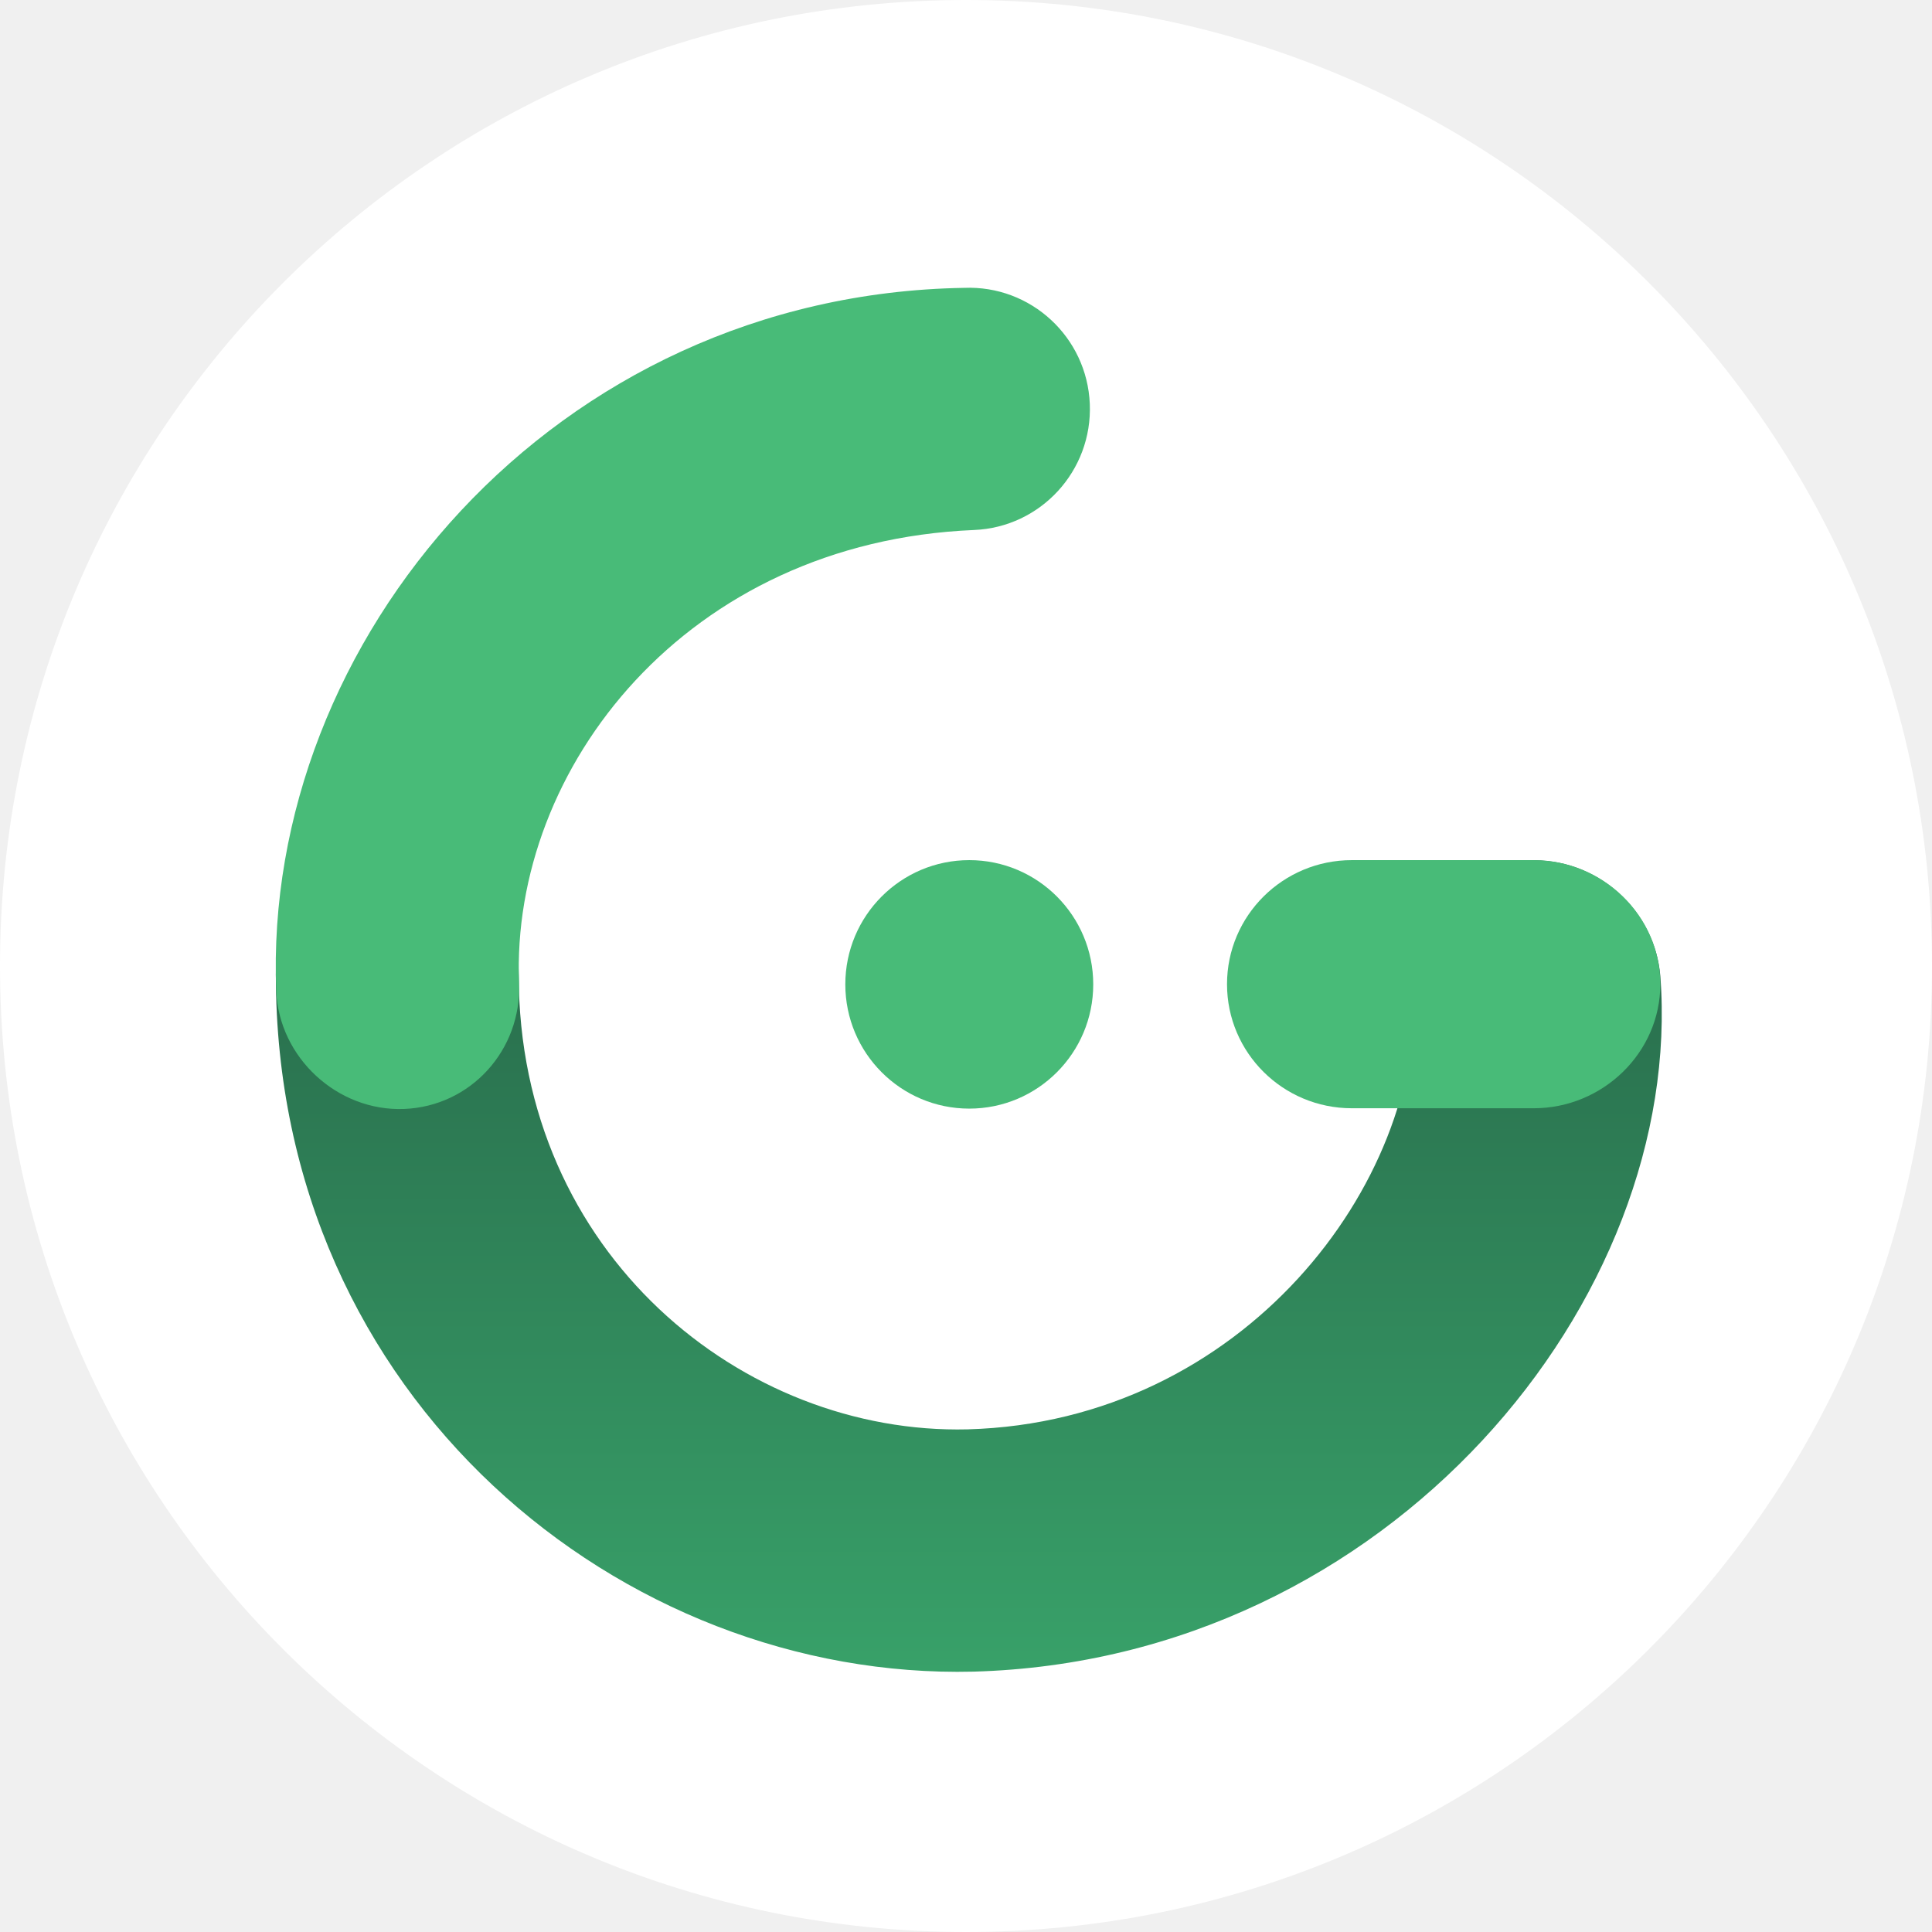
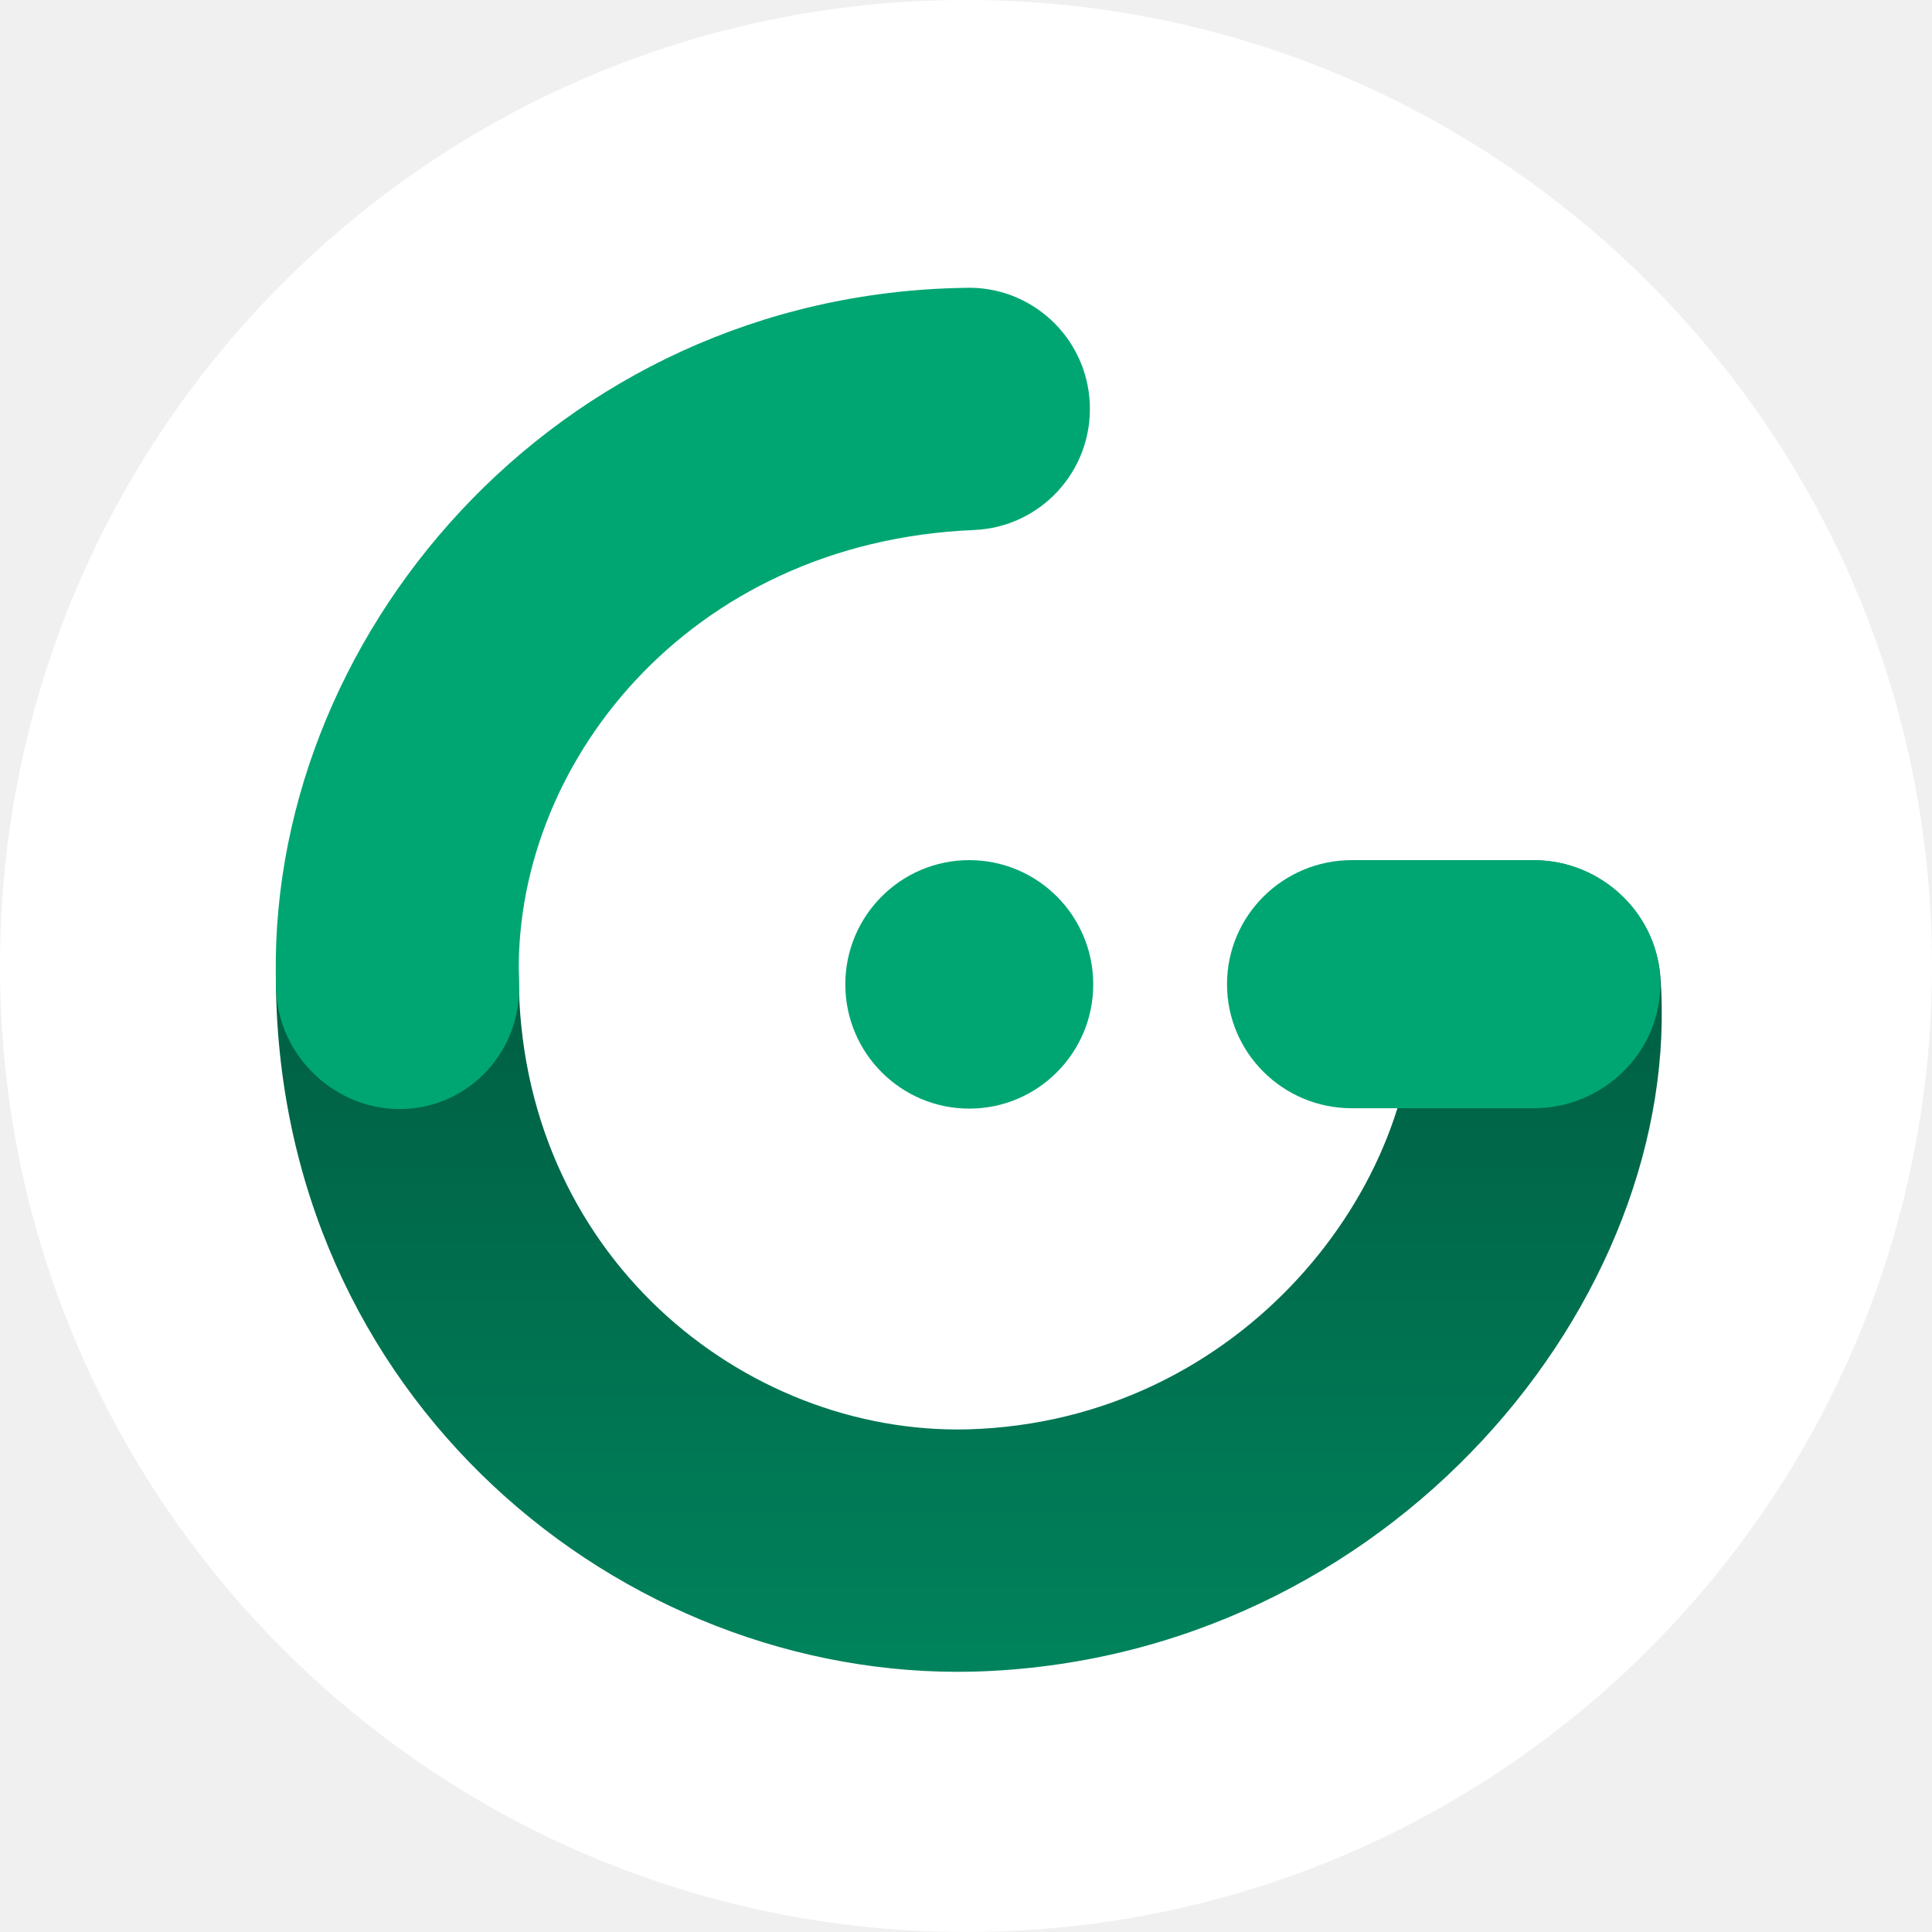
<svg xmlns="http://www.w3.org/2000/svg" width="512" height="512" viewBox="0 0 512 512" fill="none">
  <rect width="512" height="512" rx="256" fill="white" />
  <path d="M405.171 228.04C422.837 227.19 438.475 240.895 440 258.577C446.608 344.114 368.326 439.935 258.01 442.999C165.046 445.294 73.102 370.866 73.102 258.331C73.102 240.596 87.757 226.219 105.443 226.219C123.129 226.219 137.466 240.596 137.466 258.331C137.466 332.355 196.986 380.261 256.434 378.794C329.618 376.761 377.194 313.393 374.719 261.654C373.871 243.939 387.505 228.89 405.171 228.04Z" fill="url(#paint0_linear)" />
-   <path d="M325.172 260.822C325.172 242.664 339.982 227.945 358.252 227.945H406.462C424.731 227.945 440 242.664 440 260.822C440 278.979 424.731 293.699 406.462 293.699H358.252C339.982 293.699 325.172 278.979 325.172 260.822Z" fill="#48BB78" />
-   <path d="M224.018 260.87C224.018 242.686 238.735 227.945 256.868 227.945C275.002 227.945 289.719 242.686 289.719 260.87C289.719 279.054 275.002 293.795 256.868 293.795C238.735 293.795 224.018 279.054 224.018 260.87Z" fill="#48BB78" />
-   <path fill-rule="evenodd" clip-rule="evenodd" d="M288.808 107.038C289.542 124.758 275.812 139.719 258.141 140.455C181.858 143.632 135.288 203.587 137.555 260.515C138.261 278.236 124.794 293.176 107.122 293.883C89.45 294.591 73.909 280.289 73.203 262.568C69.509 169.798 146.755 78.086 255.483 76.285C273.154 75.549 288.074 89.318 288.808 107.038Z" fill="#48BB78" />
+   <path d="M325.172 260.822C325.172 242.664 339.982 227.945 358.252 227.945H406.462C424.731 227.945 440 242.664 440 260.822C440 278.979 424.731 293.699 406.462 293.699H358.252C339.982 293.699 325.172 278.979 325.172 260.822Z" fill="#00A672" />
+   <path d="M224.018 260.87C224.018 242.686 238.735 227.945 256.868 227.945C275.002 227.945 289.719 242.686 289.719 260.87C289.719 279.054 275.002 293.795 256.868 293.795C238.735 293.795 224.018 279.054 224.018 260.87Z" fill="#00A672" />
+   <path fill-rule="evenodd" clip-rule="evenodd" d="M288.808 107.038C289.542 124.758 275.812 139.719 258.141 140.455C181.858 143.632 135.288 203.587 137.555 260.515C138.261 278.236 124.794 293.176 107.122 293.883C89.45 294.591 73.909 280.289 73.203 262.568C69.509 169.798 146.755 78.086 255.483 76.285C273.154 75.549 288.074 89.318 288.808 107.038Z" fill="#00A672" />
  <defs>
    <linearGradient id="paint0_linear" x1="256.745" y1="226.219" x2="256.745" y2="443.051" gradientUnits="userSpaceOnUse">
-       <stop stop-color="#276749" />
-       <stop offset="1" stop-color="#38A169" />
+       <stop stop-color="#00583E" />
+       <stop offset="1" stop-color="#00835C" />
    </linearGradient>
  </defs>
</svg>
